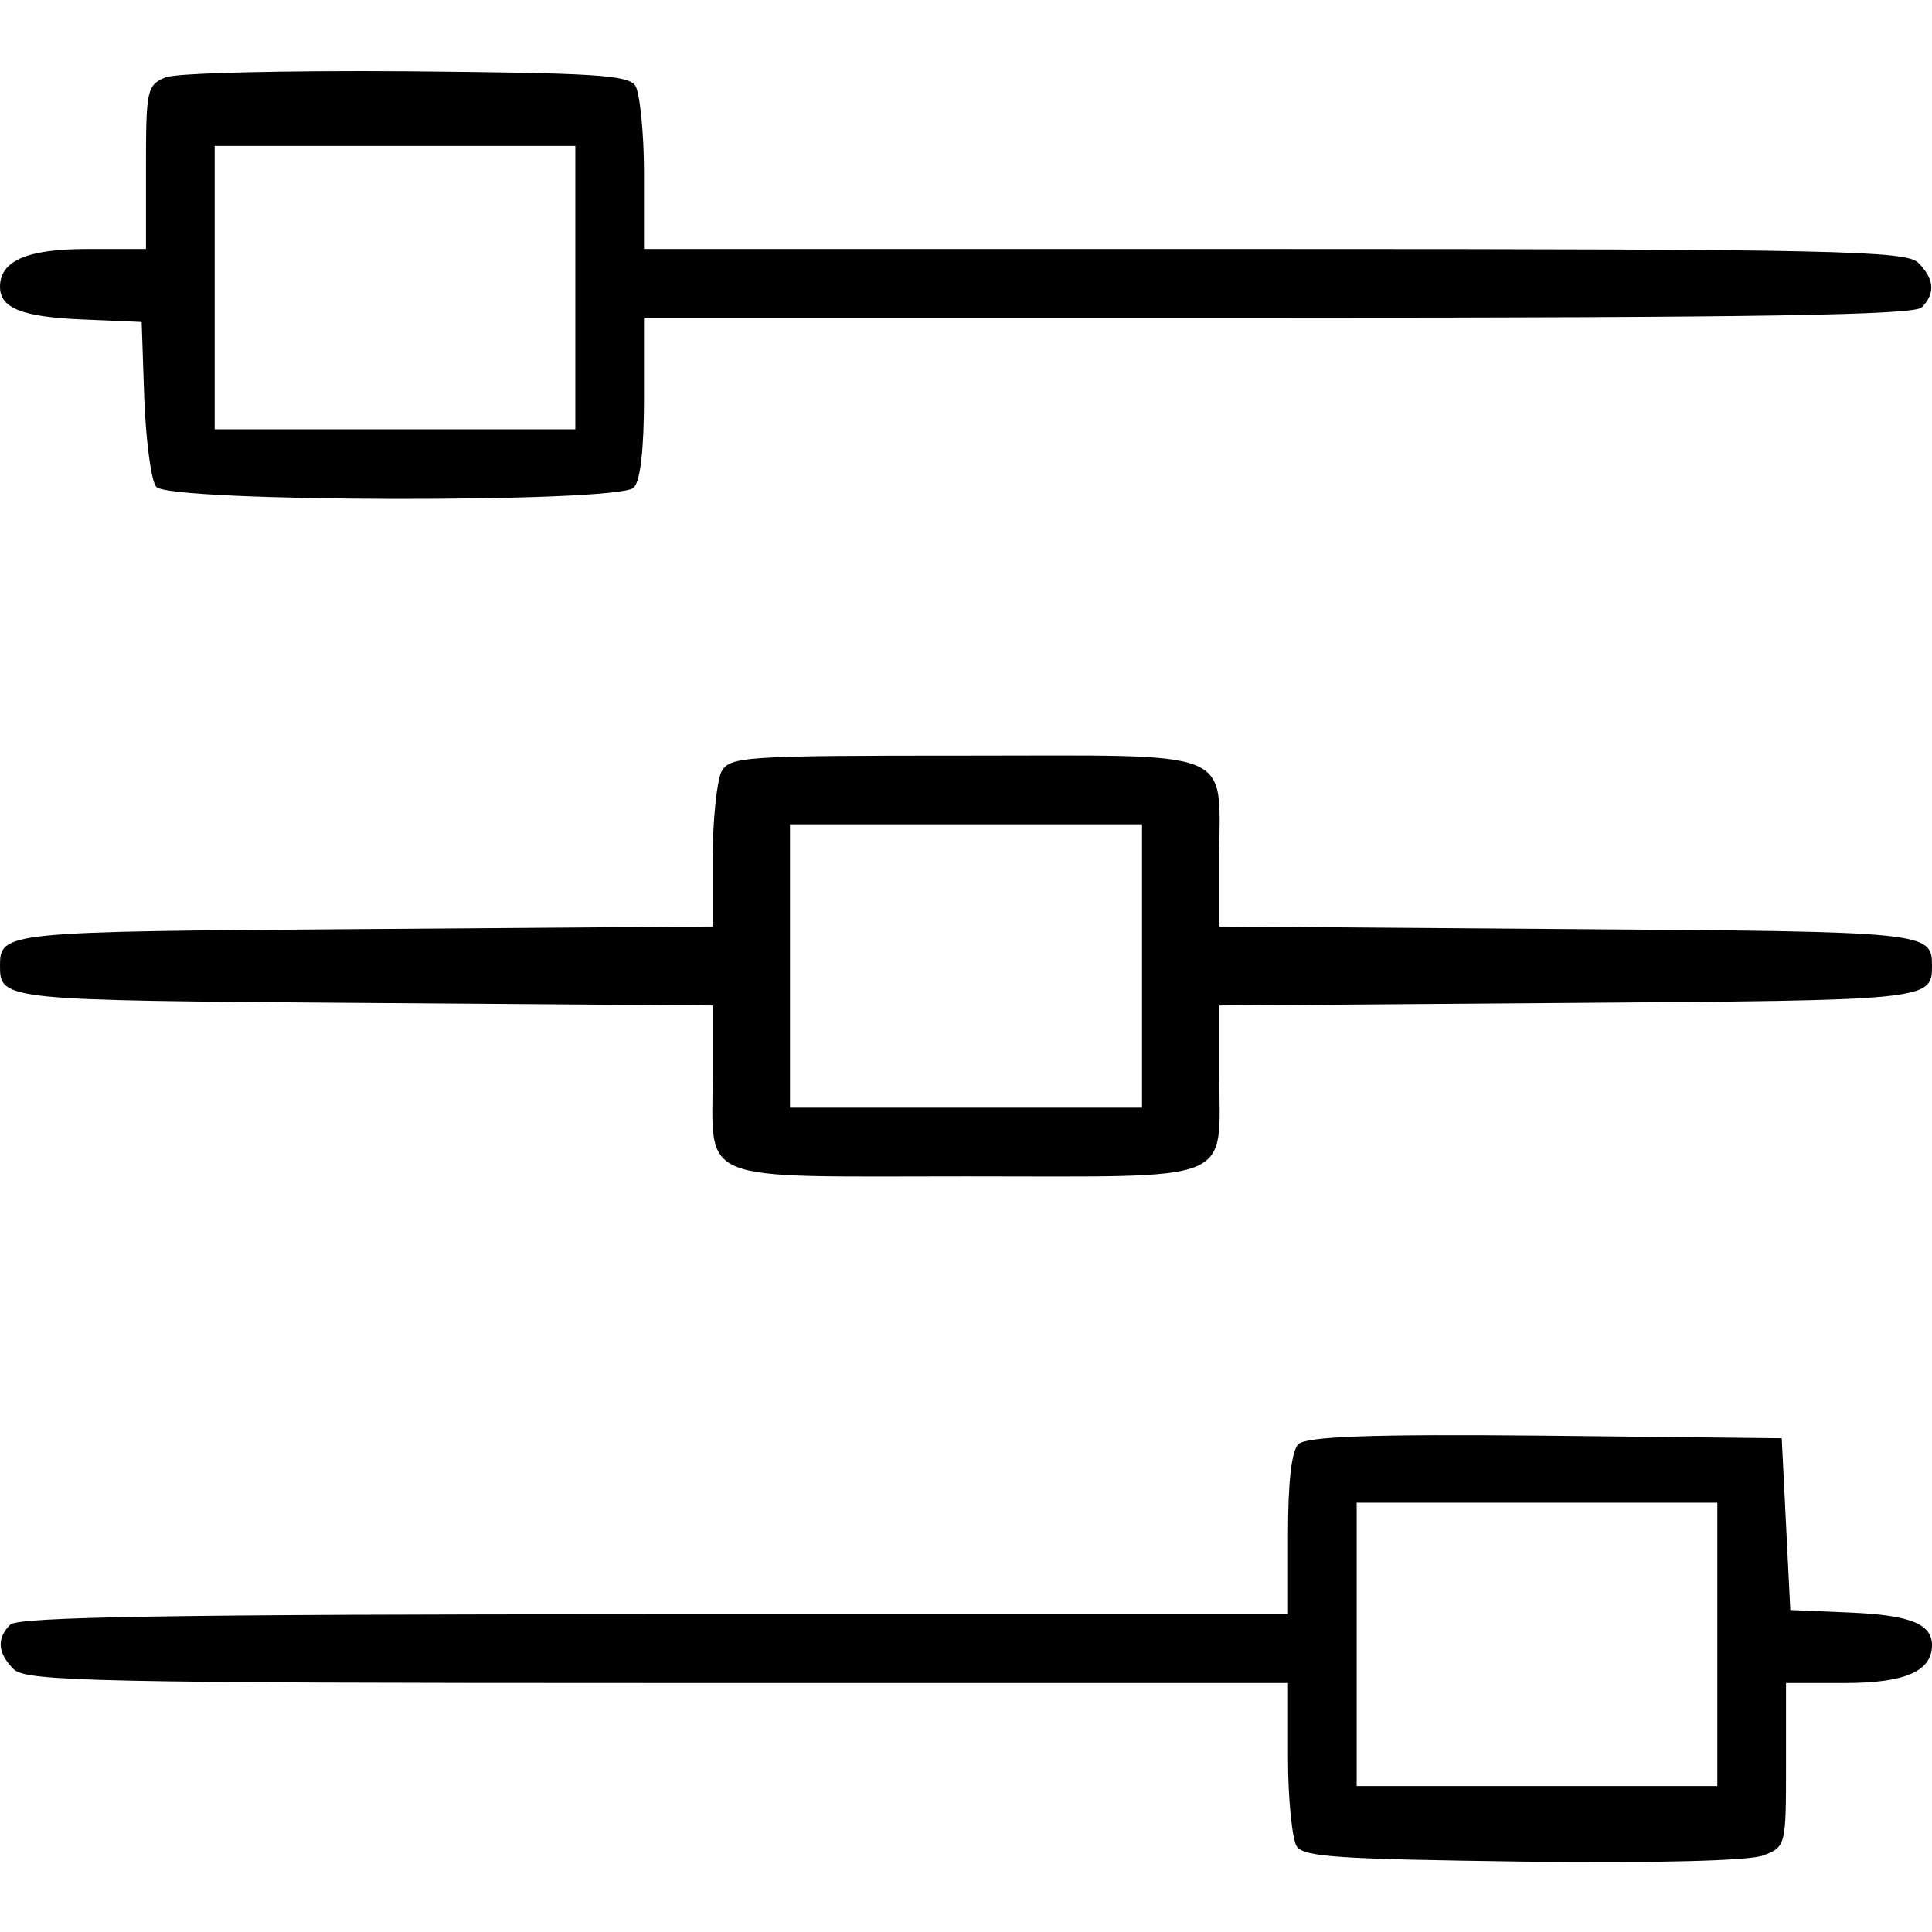
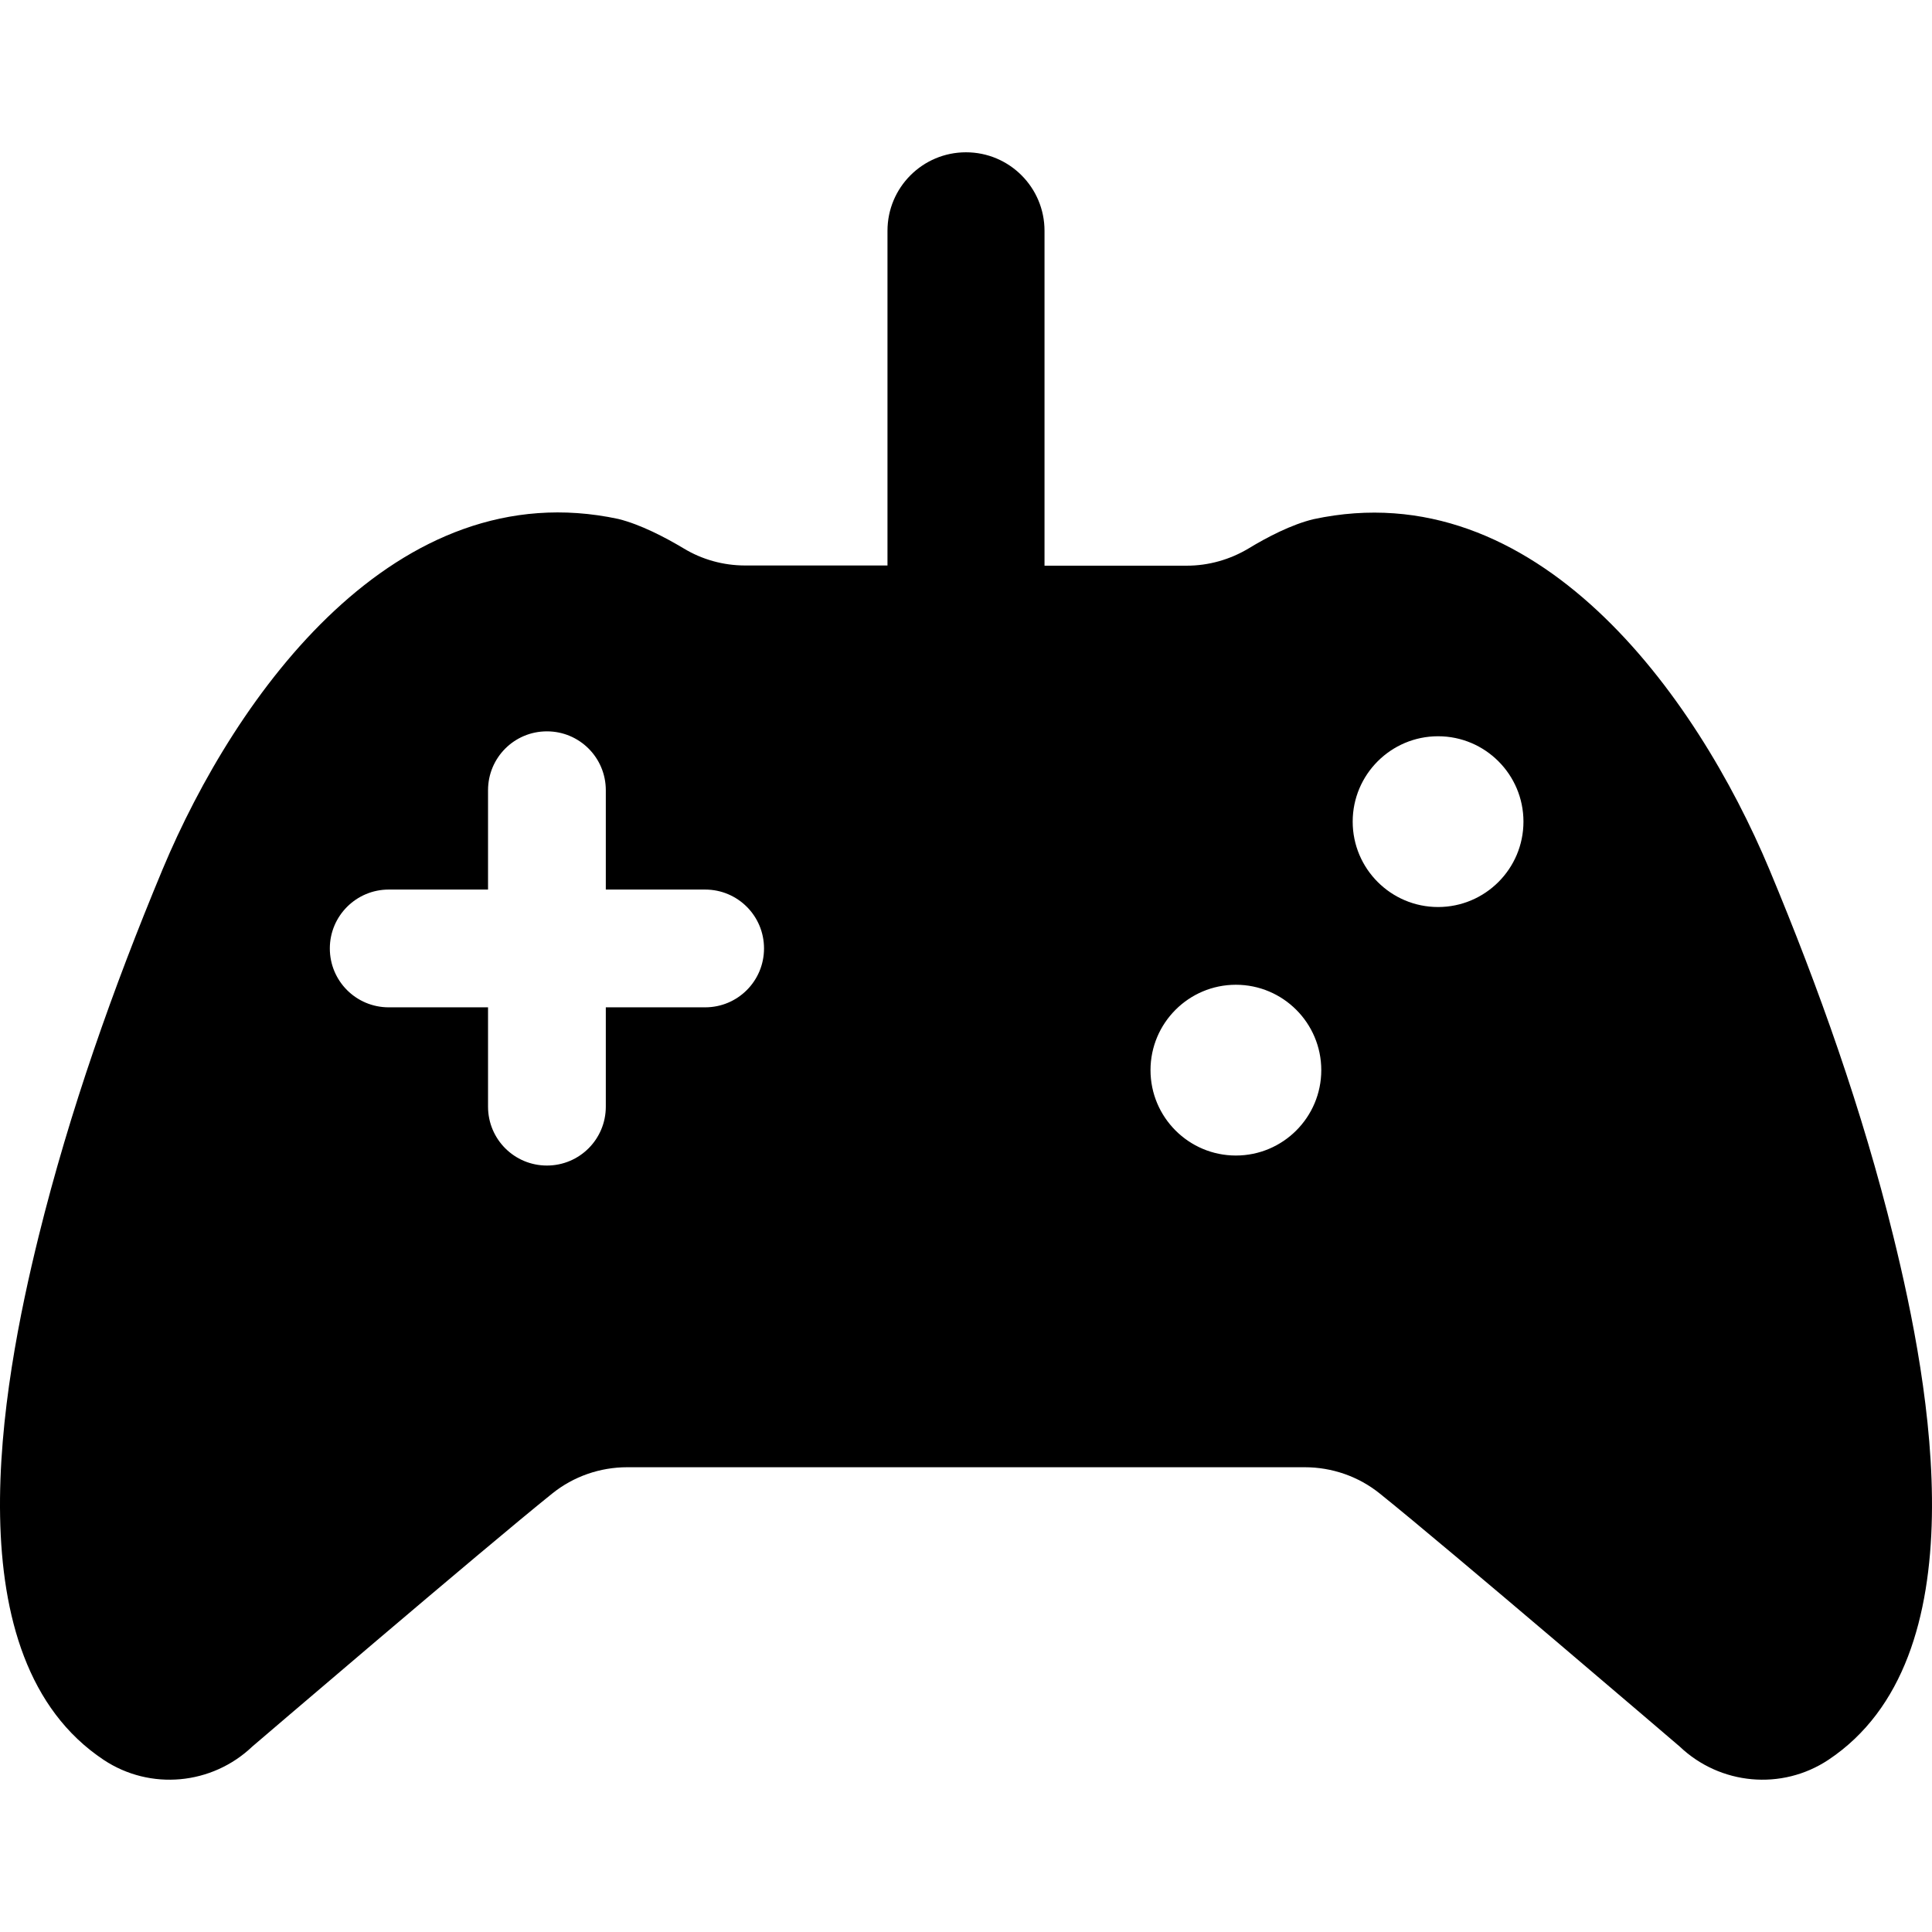
- <svg xmlns="http://www.w3.org/2000/svg" version="1.0" width="225pt" height="225pt" viewBox="0 0 225 225" preserveAspectRatio="xMidYMid meet">
-   <g transform="translate(0,225) scale(0.1,-0.1)" fill="#000000" stroke="none">
-     <path d="M193 2160 c-22 -9 -23 -15 -23 -105 l0 -95 -69 0 c-70 0 -101 -14 -101 -44 0 -25 26 -35 95 -38 l70 -3 3 -89 c2 -50 8 -96 14 -103 15 -18 538 -19 556 -1 8 8 12 46 12 105 l0 93 738 0 c561 0 741 3 750 12 16 16 15 33 -4 52 -14 14 -96 16 -750 16 l-734 0 0 88 c0 48 -5 94 -10 102 -8 13 -50 15 -267 17 -142 1 -268 -2 -280 -7z m477 -245 l0 -165 -210 0 -210 0 0 165 0 165 210 0 210 0 0 -165z" />
-     <path d="M840 1351 c-5 -11 -10 -56 -10 -100 l0 -80 -405 -3 c-421 -3 -425 -3 -425 -43 0 -40 4 -40 425 -43 l405 -3 0 -80 c0 -129 -24 -119 295 -119 319 0 295 -10 295 119 l0 80 405 3 c421 3 425 3 425 43 0 40 -4 40 -425 43 l-405 3 0 80 c0 129 24 119 -295 119 -261 0 -275 -1 -285 -19z m490 -226 l0 -165 -205 0 -205 0 0 165 0 165 205 0 205 0 0 -165z" />
-     <path d="M1512 568 c-8 -8 -12 -45 -12 -105 l0 -93 -738 0 c-561 0 -741 -3 -750 -12 -16 -16 -15 -33 4 -52 14 -14 96 -16 750 -16 l734 0 0 -87 c0 -49 5 -95 10 -103 8 -13 51 -15 263 -18 156 -2 264 1 280 7 27 10 27 12 27 106 l0 95 69 0 c70 0 101 14 101 44 0 25 -26 35 -95 38 l-70 3 -5 100 -5 100 -275 3 c-206 2 -279 -1 -288 -10z m488 -233 l0 -165 -210 0 -210 0 0 165 0 165 210 0 210 0 0 -165z" />
+ <svg xmlns="http://www.w3.org/2000/svg" version="1.1" id="Capa_1" x="0px" y="0px" width="984.264px" height="984.264px" viewBox="0 0 984.264 984.264" style="enable-background:new 0 0 984.264 984.264;" xml:space="preserve">
+   <g>
+     <path d="M52.832,896.588c23.7,15.7,55.1,12.8,75.7-6.8c0,0,117.9-100.9,152.8-128.9c10.8-8.7,24.3-13.399,38.2-13.399h172.6h172.6   c13.899,0,27.399,4.699,38.2,13.399c34.899,28,152.8,128.9,152.8,128.9c20.6,19.6,52,22.5,75.7,6.8   c77.6-51.6,52.1-189.9,33.1-266.9c-15.7-63.8-37.8-126.1-63.1-186.7c-37.301-89.2-118.801-202.8-232.2-178.5   c-11.3,2.7-23.9,9.3-33.101,14.9c-9.5,5.7-20.399,8.8-31.5,8.8h-72.5v-170.6c0-22.1-17.899-40-40-40c-22.1,0-40,17.9-40,40v170.5   h-72.5c-11.1,0-22-3-31.5-8.8c-9.199-5.5-21.8-12.1-33.1-14.9c-113.3-24.3-194.9,89.3-232.2,178.5c-25.3,60.7-47.3,123-63.1,186.8   C0.732,706.688-24.768,844.989,52.832,896.588z M732.631,375.088c24,0,43.5,19.5,43.5,43.5s-19.5,43.5-43.5,43.5   s-43.5-19.5-43.5-43.5S708.631,375.088,732.631,375.088z M629.631,501.688c24,0,43.5,19.5,43.5,43.5s-19.5,43.5-43.5,43.5   s-43.5-19.5-43.5-43.5S605.631,501.688,629.631,501.688z M198.032,453.188h50.6v-50.6c0-16.6,13.4-30,30-30s30,13.4,30,30v50.6   h50.601c16.6,0,30,13.4,30,30c0,16.601-13.4,30-30,30h-50.601v50.601c0,16.6-13.399,30-30,30s-30-13.4-30-30v-50.601h-50.6   c-16.6,0-30-13.399-30-30C168.032,466.588,181.532,453.188,198.032,453.188z" />
  </g>
</svg>
